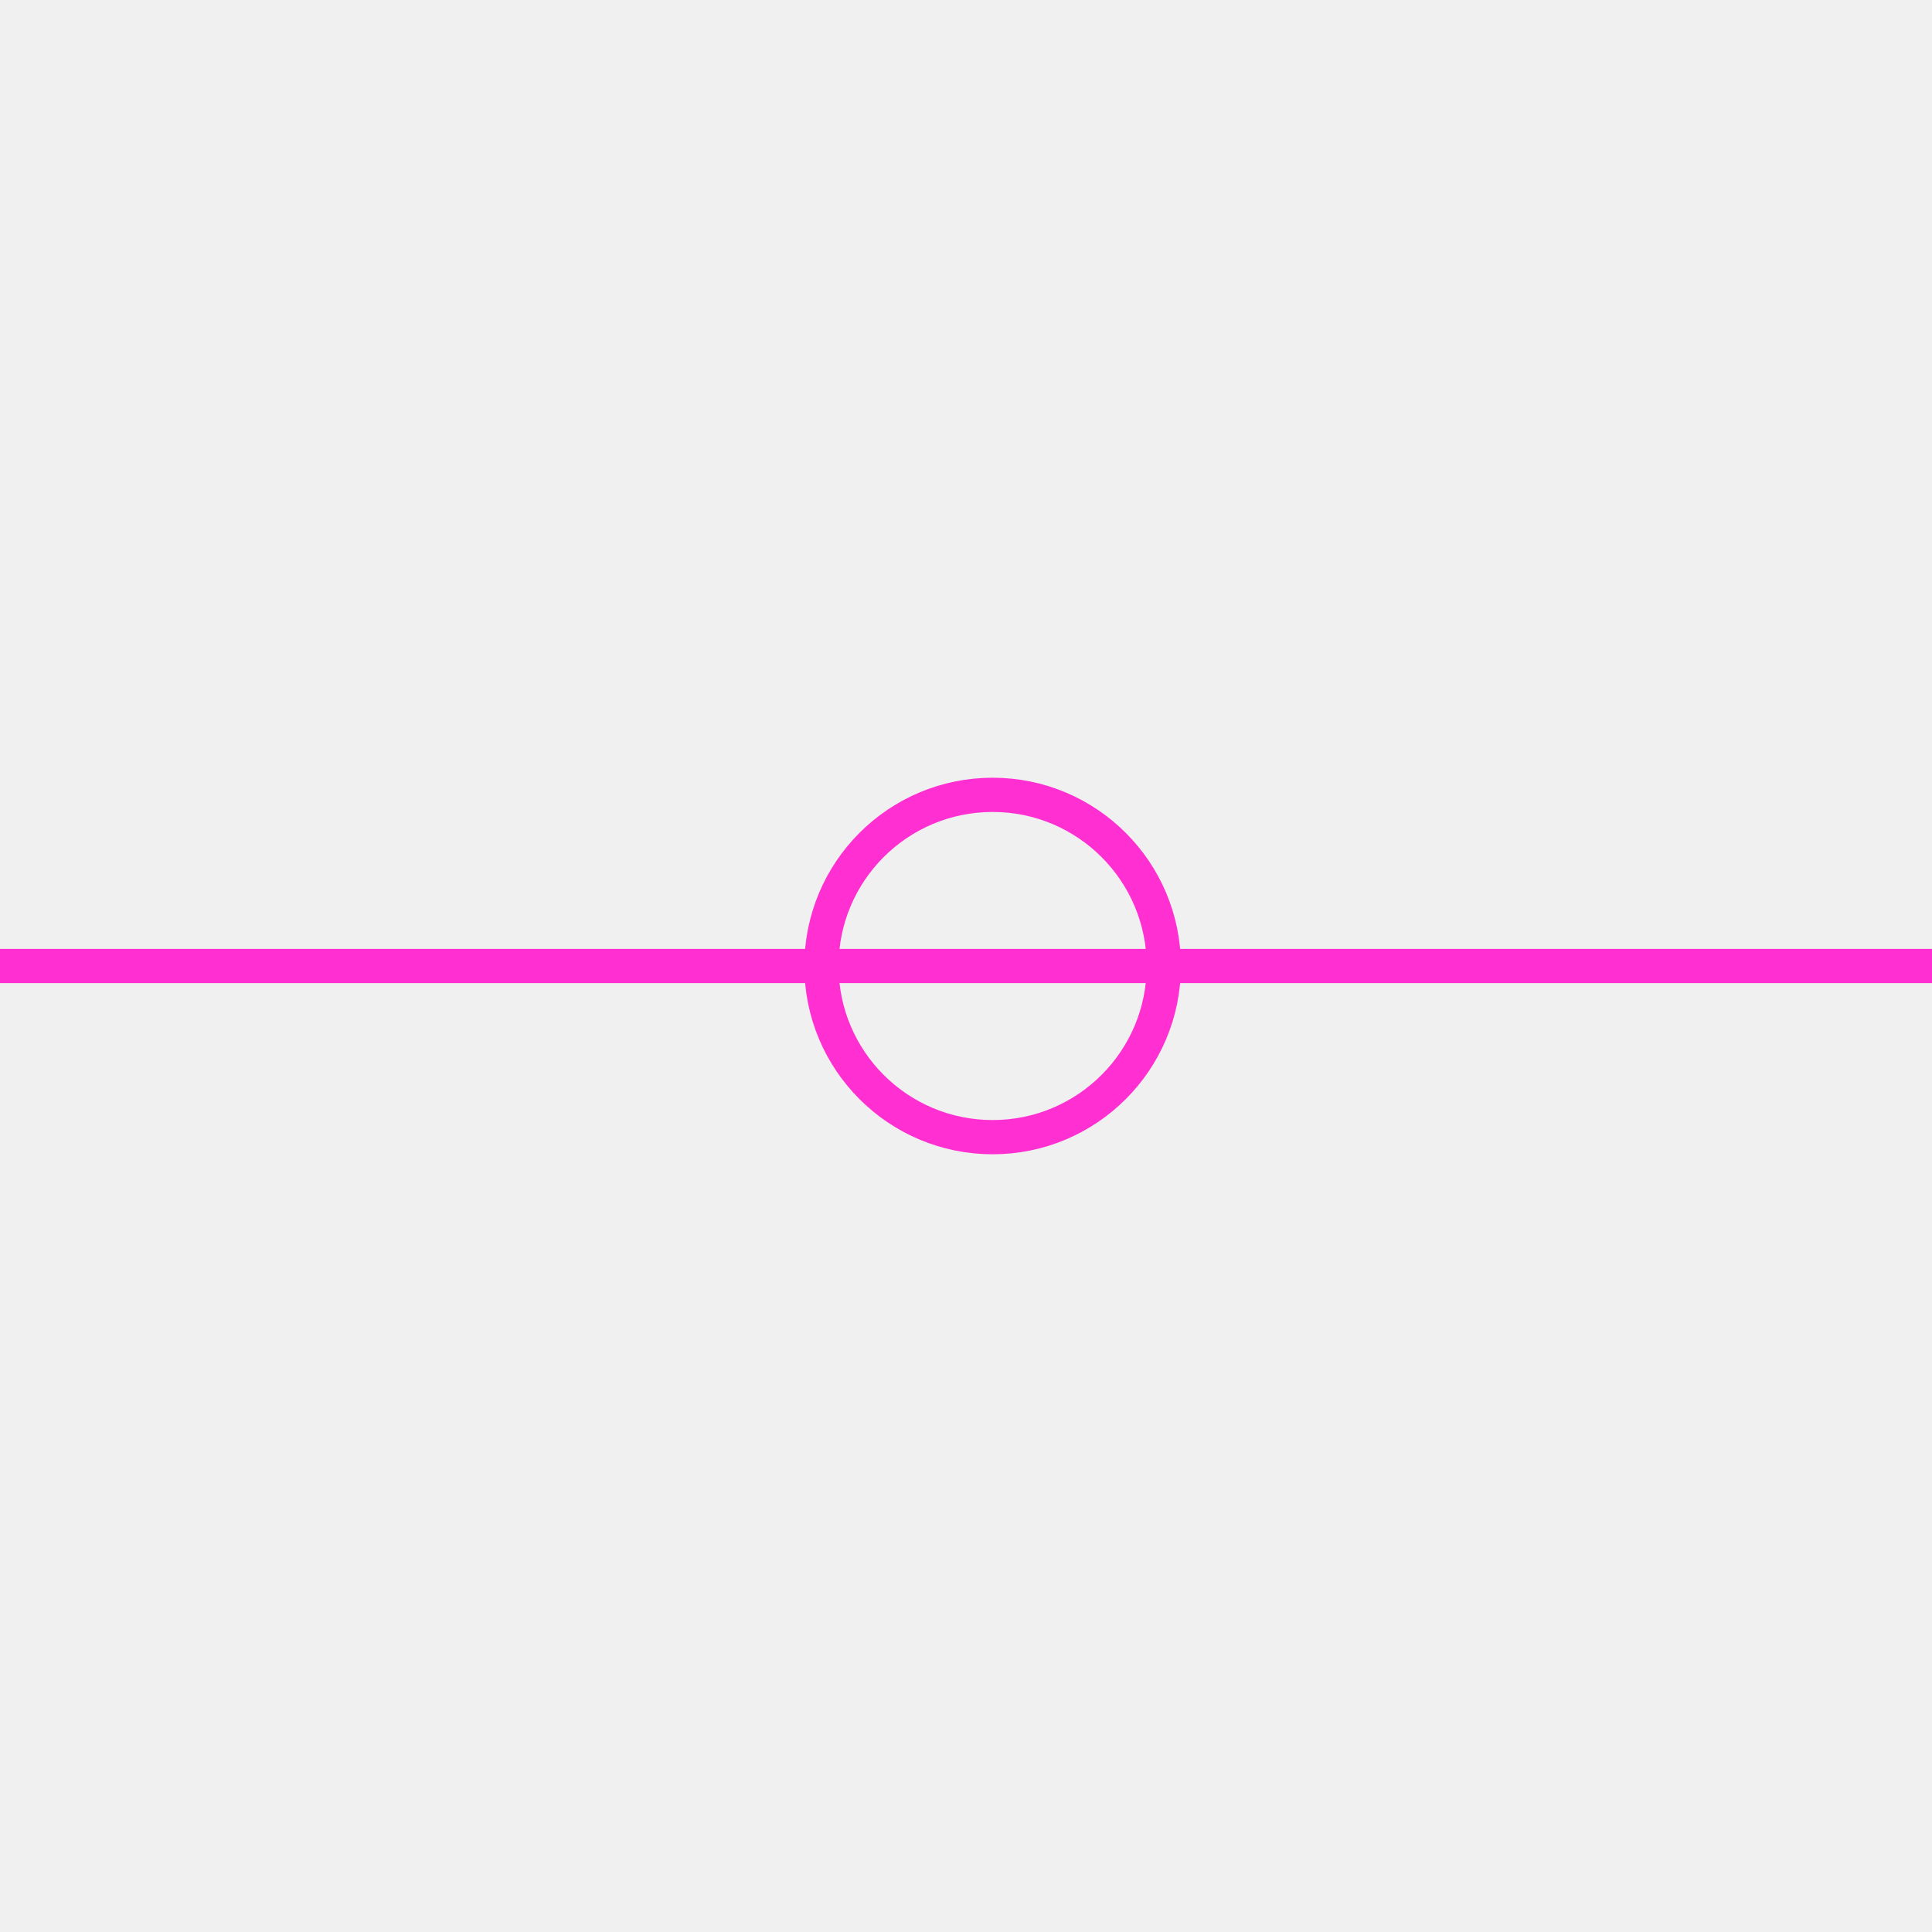
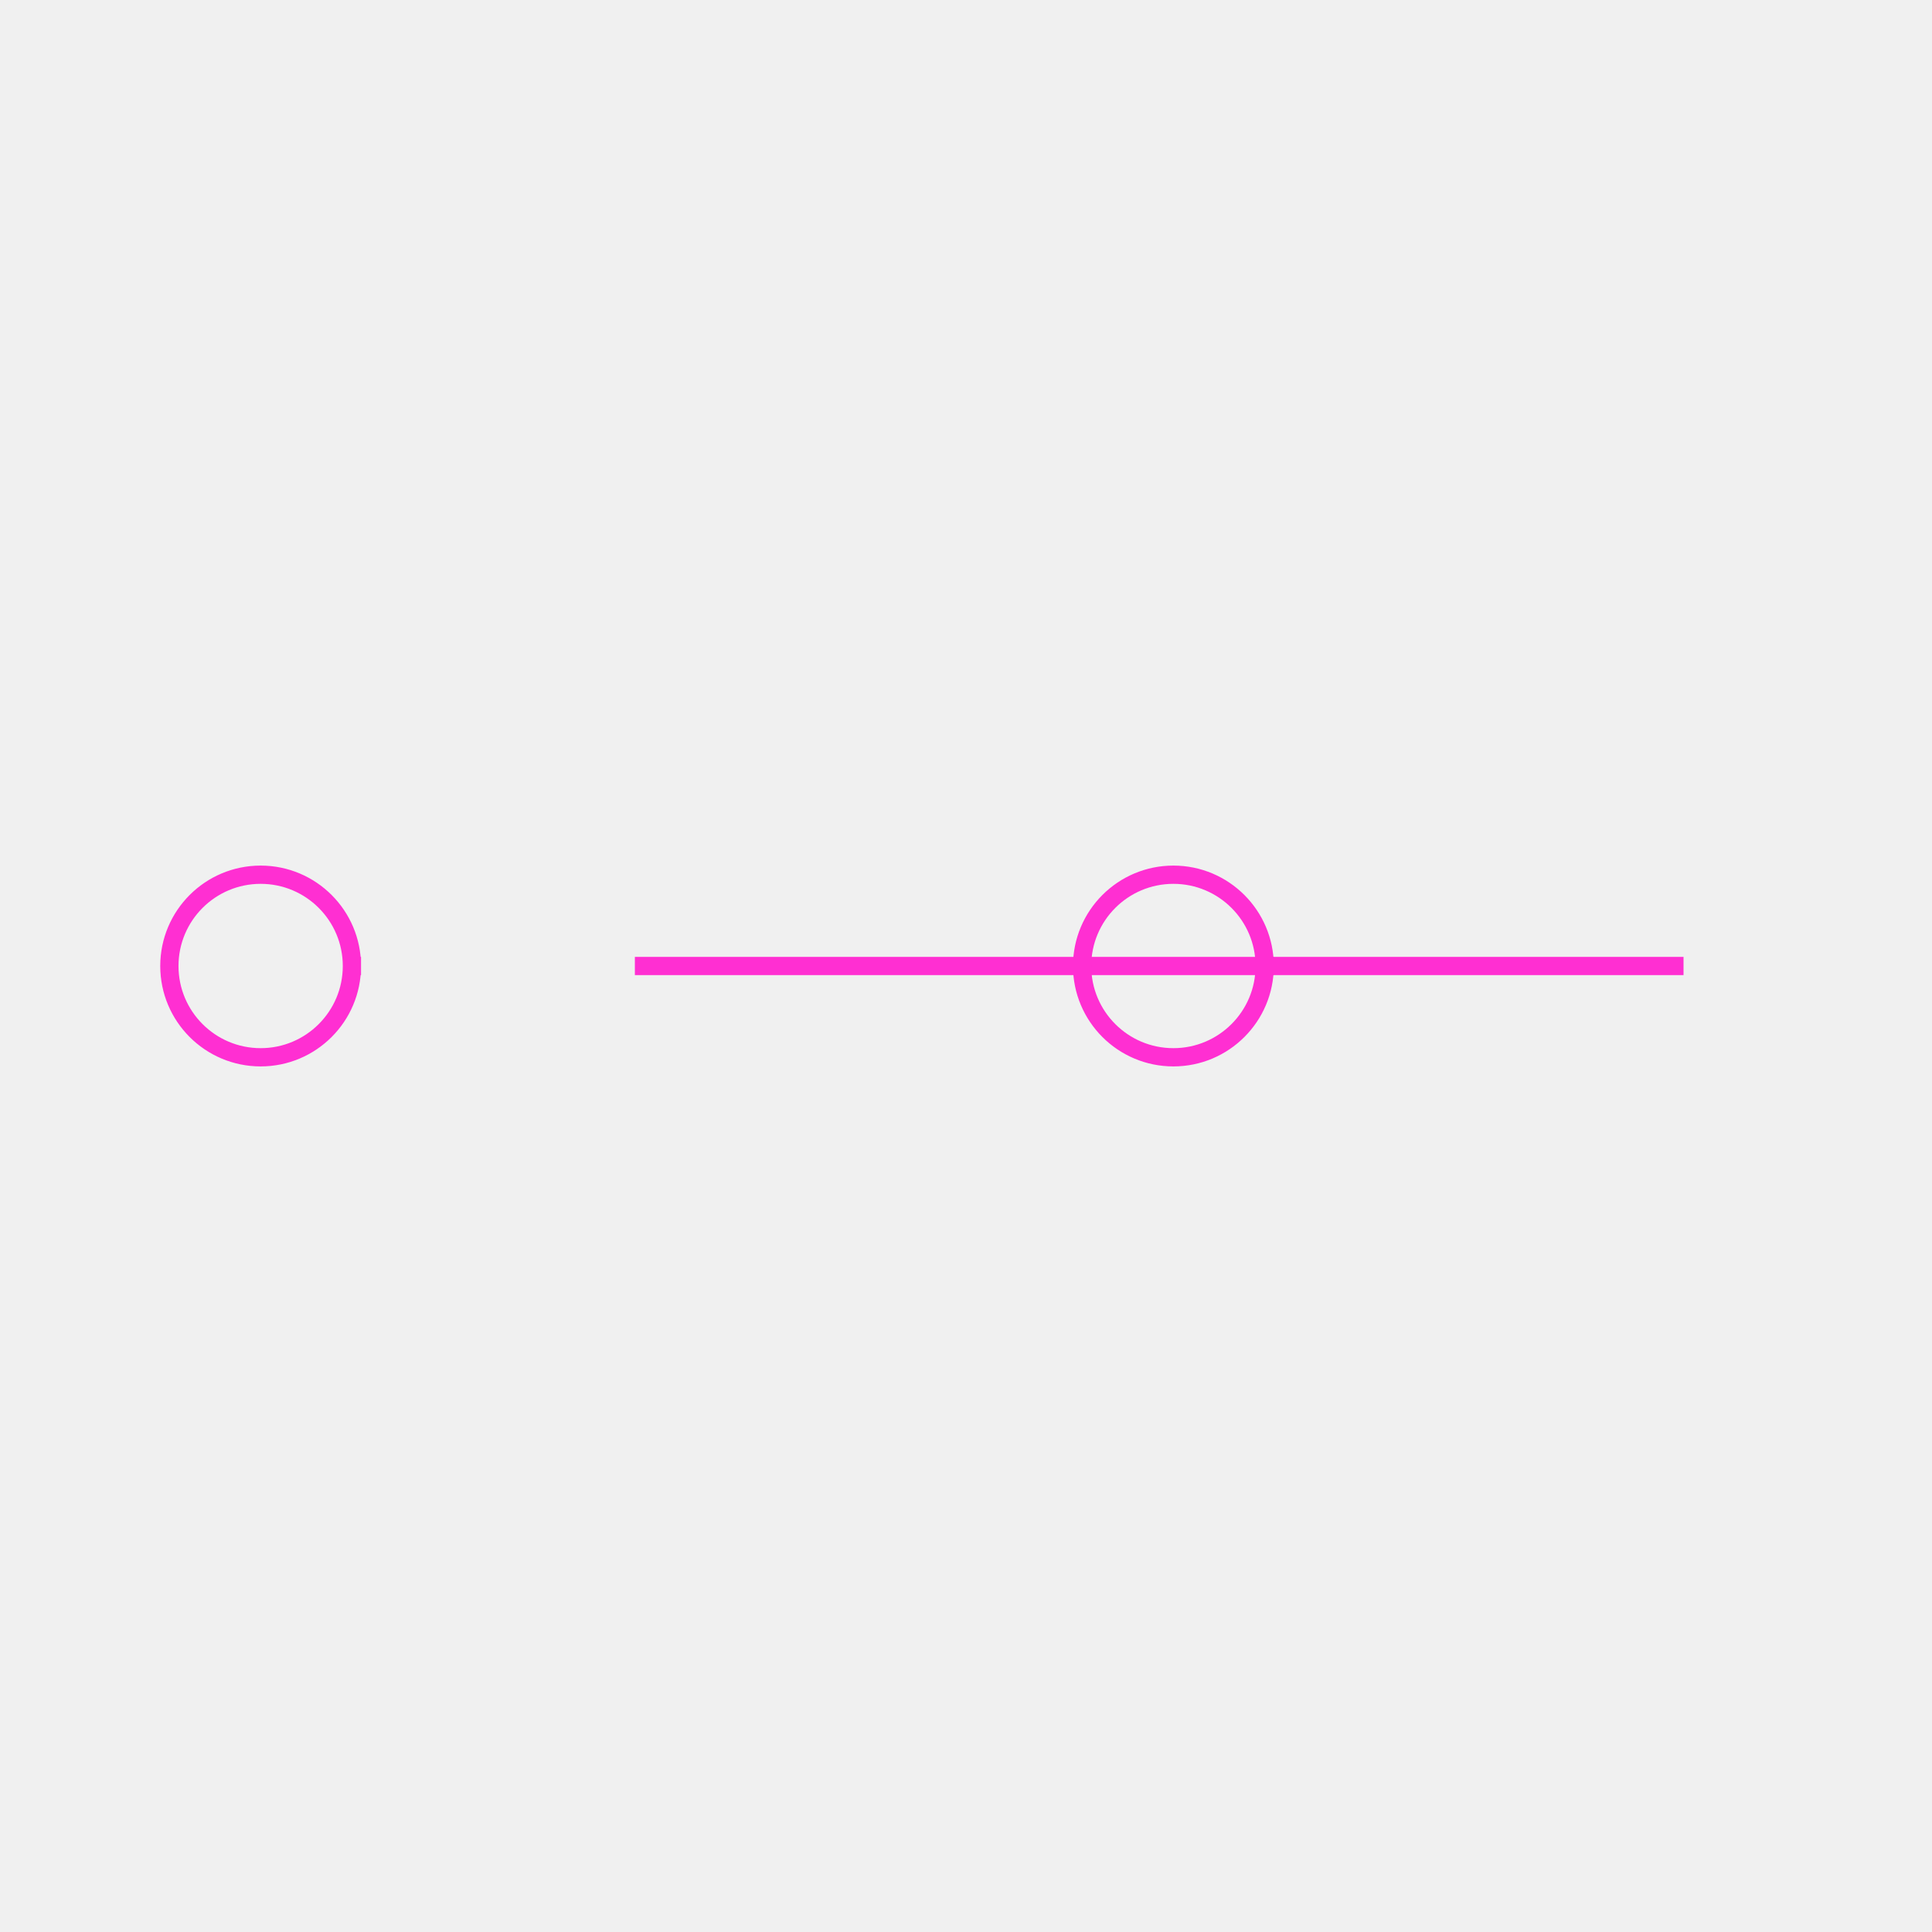
- <svg xmlns="http://www.w3.org/2000/svg" width="32.22" height="32.22" viewBox="0 0 32 32" version="1.2" baseProfile="tiny">
+ <svg xmlns="http://www.w3.org/2000/svg" width="32" height="32" viewBox="-20 0 60 32" version="1.2" baseProfile="tiny">
  <defs>
</defs>
  <g fill="none" stroke="black" stroke-width="1" fill-rule="evenodd" stroke-linecap="square" stroke-linejoin="bevel">
    <g fill="none" stroke="#ff2fd2" stroke-opacity="1" stroke-width="0.567" stroke-linecap="square" stroke-linejoin="bevel" transform="matrix(1,0,0,1,0,0)" font-family="MS Shell Dlg 2" font-size="8.25" font-weight="400" font-style="normal">
      <path vector-effect="none" fill-rule="evenodd" d="M0,16 L32,16" />
    </g>
    <g fill="#ffffff" fill-opacity="0" stroke="#ff2fd2" stroke-opacity="1" stroke-width="0.567" stroke-linecap="square" stroke-linejoin="bevel" transform="matrix(1,0,0,1,0,0)" font-family="MS Shell Dlg 2" font-size="8.25" font-weight="400" font-style="normal">
      <path vector-effect="none" fill-rule="evenodd" d="M-9.071,16 C-9.071,17.566 -10.34,18.835 -11.905,18.835 C-13.471,18.835 -14.74,17.566 -14.74,16 C-14.74,14.434 -13.471,13.165 -11.905,13.165 C-10.34,13.165 -9.071,14.434 -9.071,16 " />
      <path vector-effect="none" fill-rule="evenodd" d="M19.276,16 C19.276,17.566 18.006,18.835 16.441,18.835 C14.875,18.835 13.606,17.566 13.606,16 C13.606,14.434 14.875,13.165 16.441,13.165 C18.006,13.165 19.276,14.434 19.276,16 " />
    </g>
    <g fill="none" stroke="#ff2fd2" stroke-opacity="1" stroke-width="0.567" stroke-linecap="square" stroke-linejoin="bevel" transform="matrix(1,0,0,1,0,0)" font-family="MS Shell Dlg 2" font-size="8.25" font-weight="400" font-style="normal">
</g>
  </g>
</svg>
